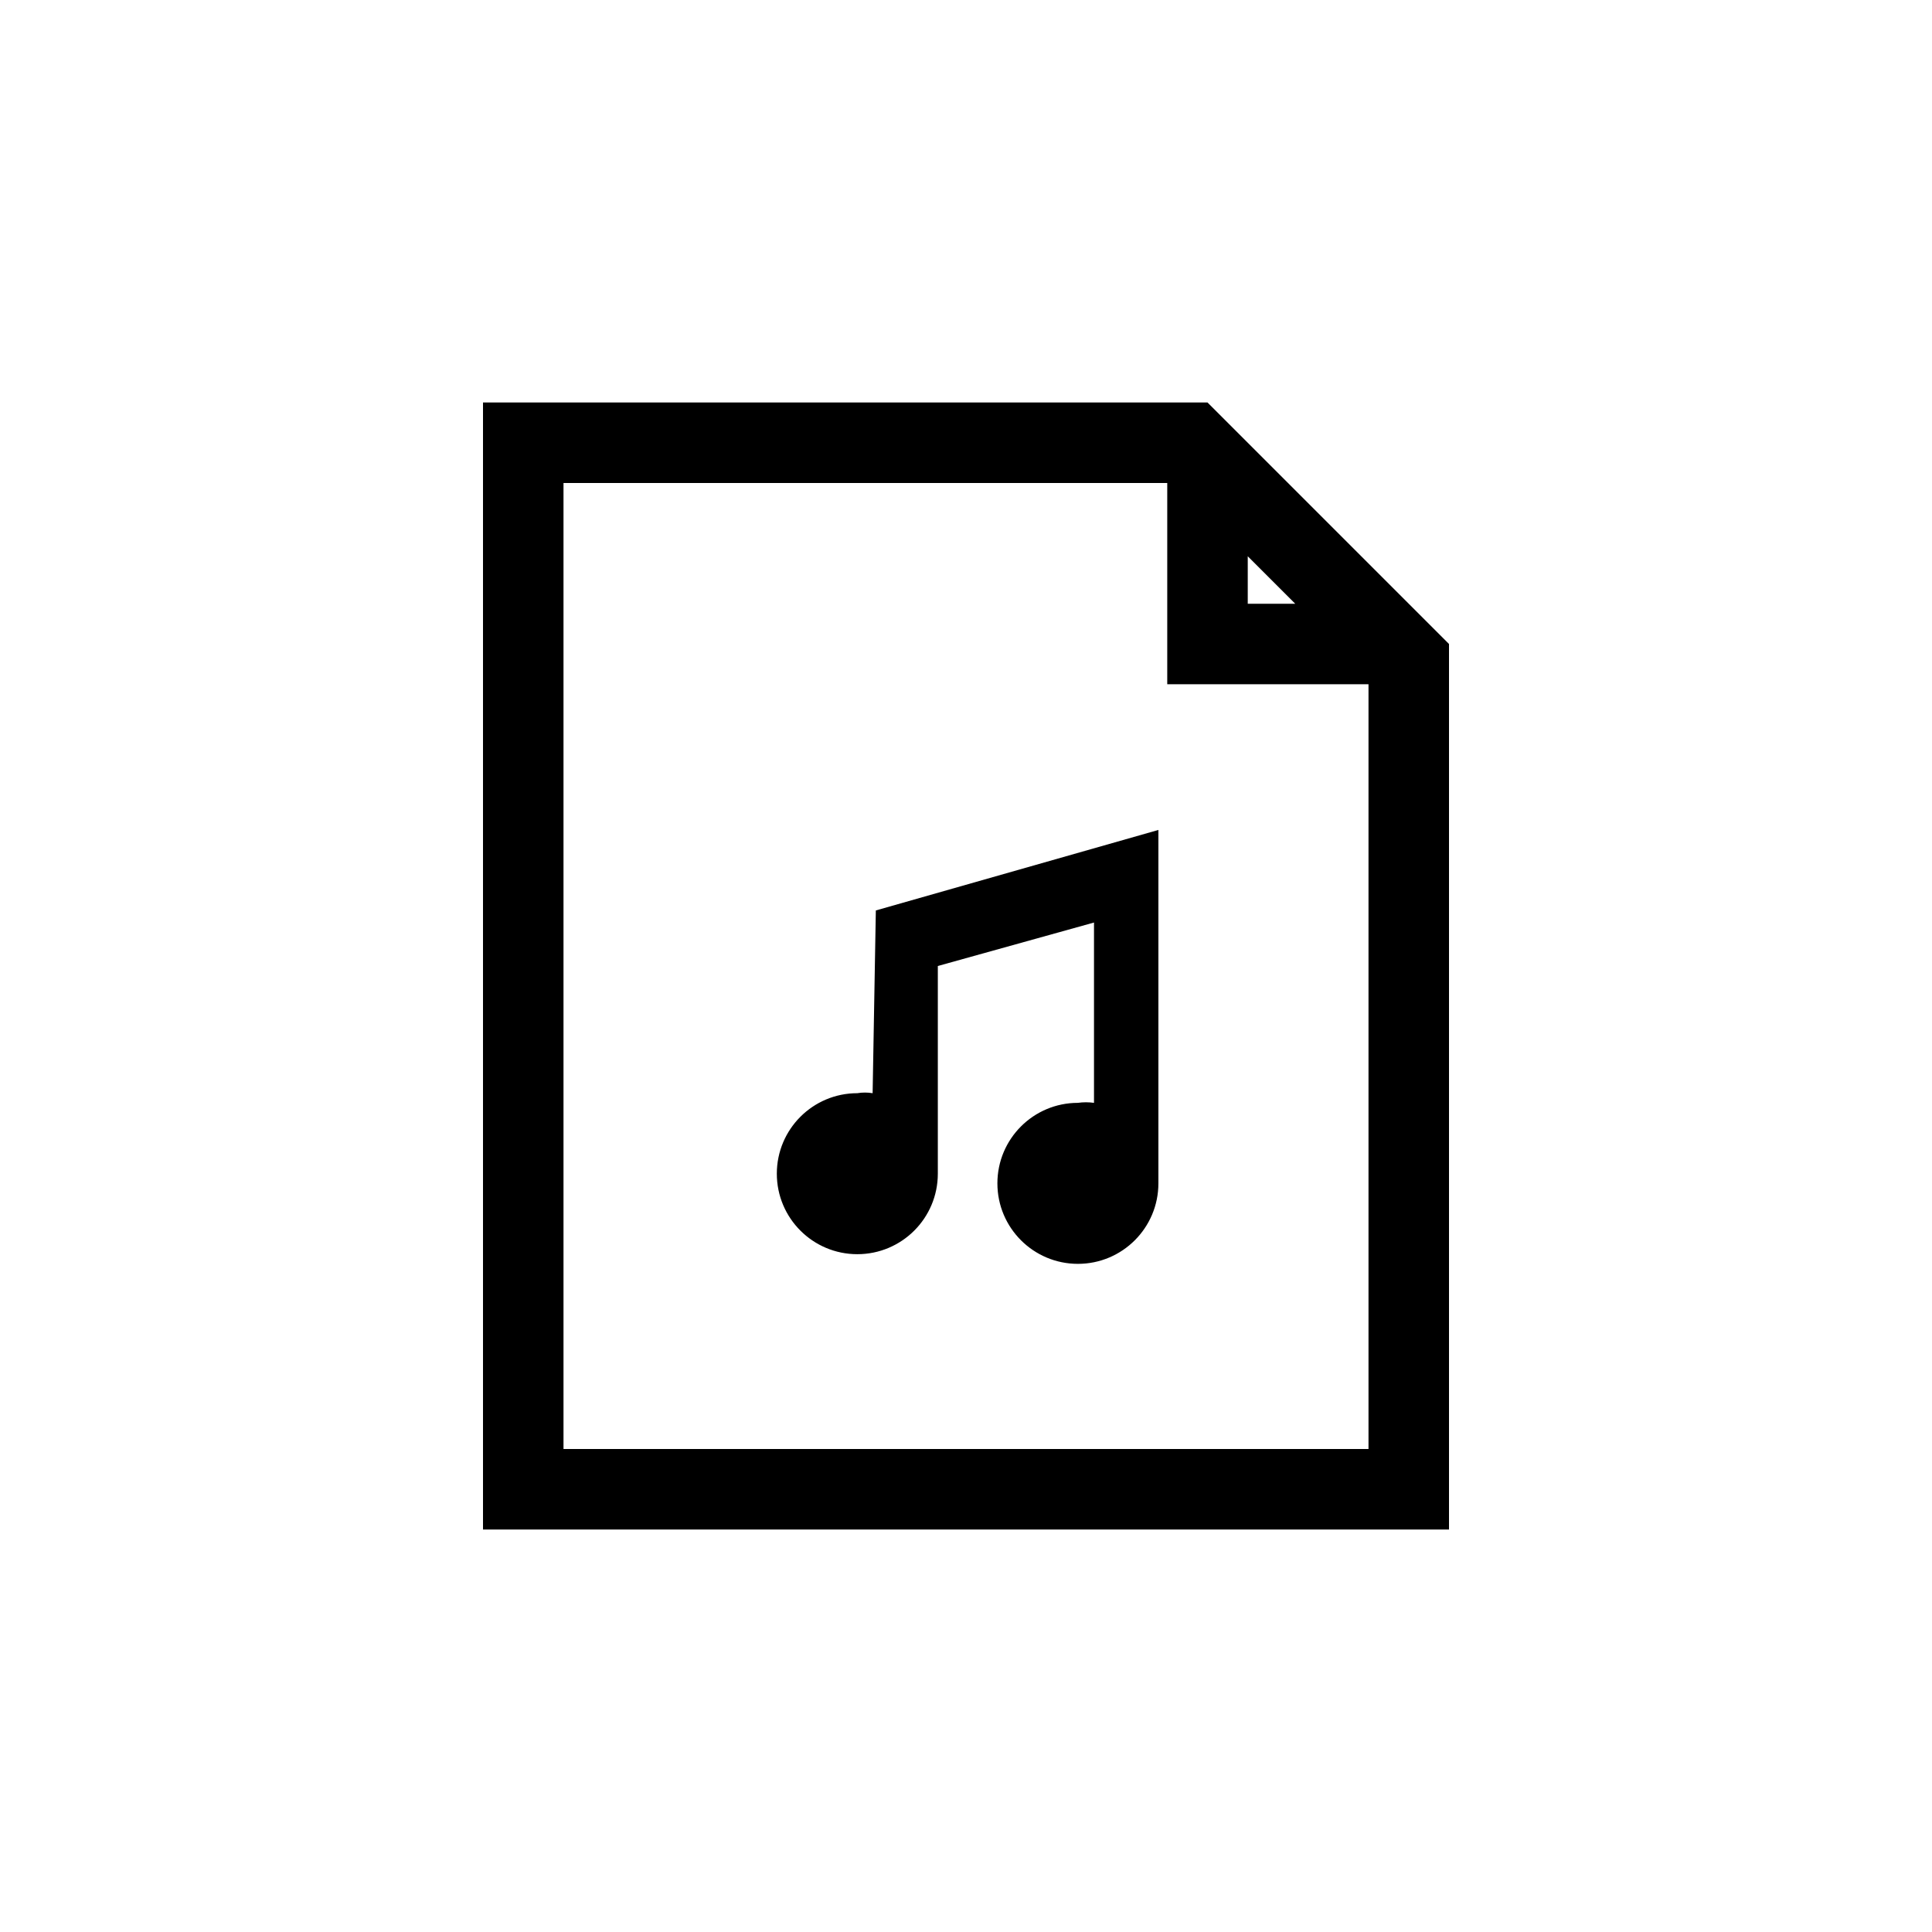
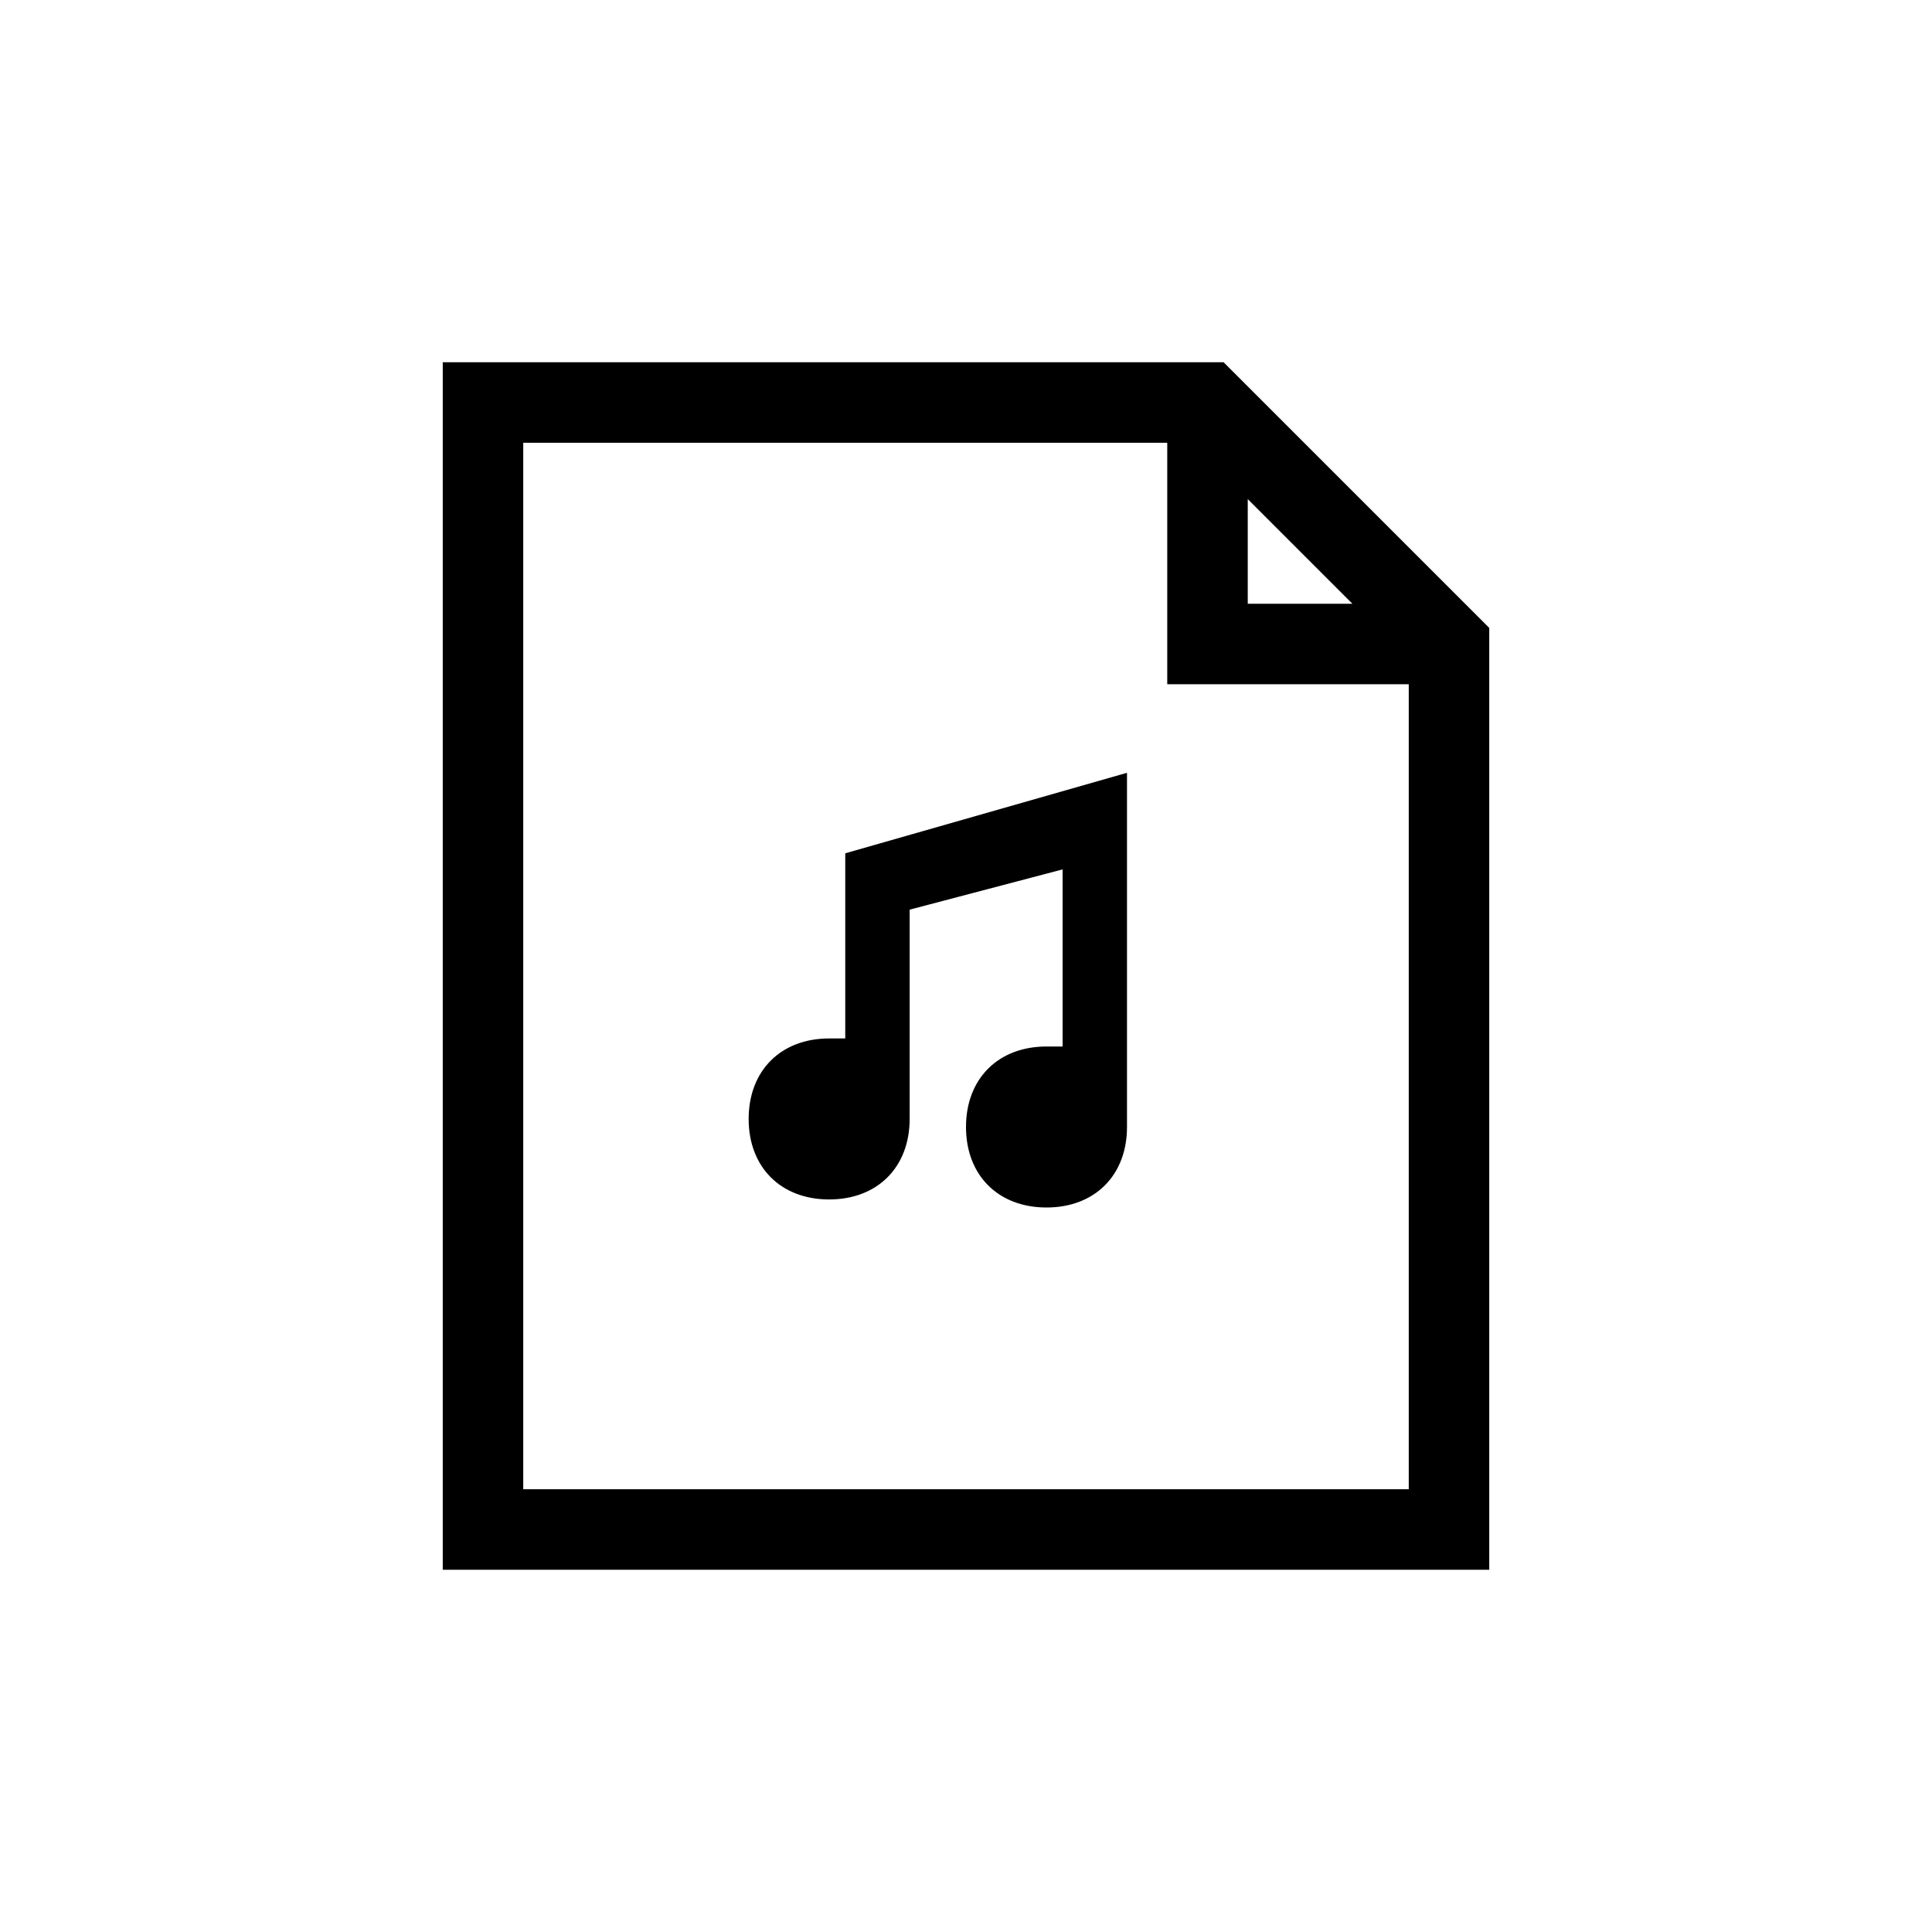
- <svg xmlns="http://www.w3.org/2000/svg" id="target" viewBox="0 0 24 24">
-   <path d="M15,5H6V19H18V8Zm.5,1.91.59.59H15.5ZM17,18H7V6h7.5V8.5H17Z" />
-   <path d="M10.84,13.58a.58.58,0,0,0-.19,0,1,1,0,1,0,1,1s0,0,0,0h0l0-2.58,1.94-.54v2.24a.71.71,0,0,0-.2,0,1,1,0,1,0,1,1,.43.43,0,0,1,0,0h0V10.31l-3.51,1Z" />
+ <svg xmlns="http://www.w3.org/2000/svg" version="1.1" id="target" x="0px" y="0px" viewBox="-293 385 24 24" style="enable-background:new -293 385 24 24;" xml:space="preserve">
+   <path d="M-282.5,397.9c-0.1,0-0.1,0-0.2,0c-0.6,0-1,0.4-1,1s0.4,1,1,1c0.6,0,1-0.4,1-1l0,0l0,0v-2.6l1.9-0.5v2.2c-0.1,0-0.1,0-0.2,0  c-0.6,0-1,0.4-1,1s0.4,1,1,1s1-0.4,1-1l0,0l0,0v-4.4l-3.5,1L-282.5,397.9z" />
+   <path d="M-277.8,389.5h-9.7v15h13v-11.7L-277.8,389.5z M-277.5,391.2l1.3,1.3h-1.3V391.2z M-275.5,403.5h-11v-13h8v3h3V403.5z" />
</svg>
